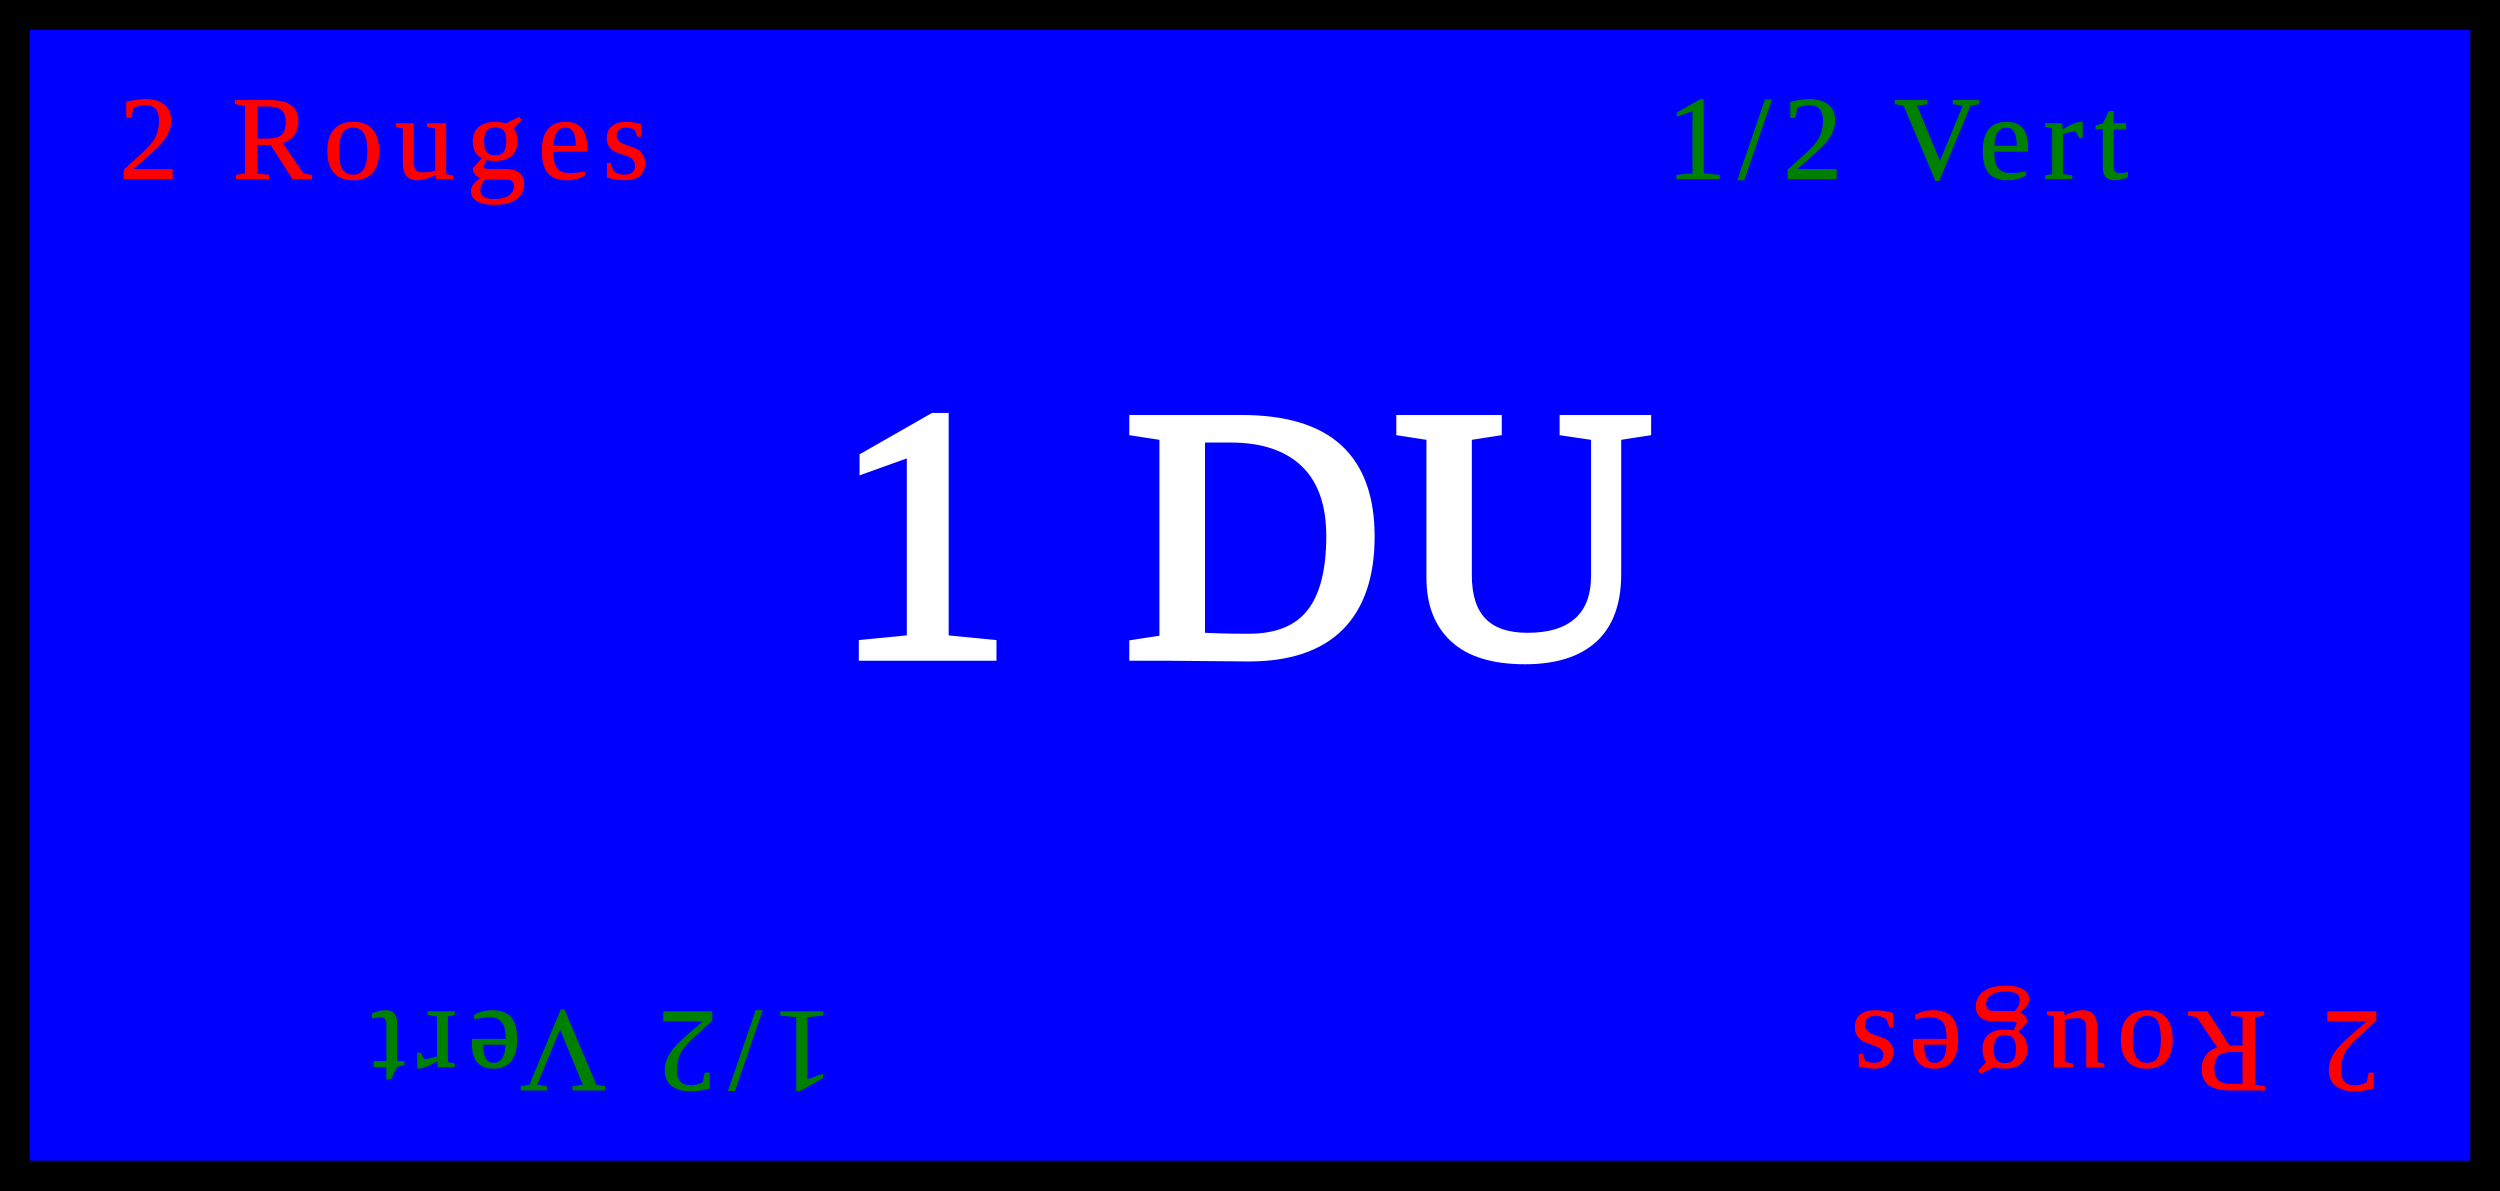
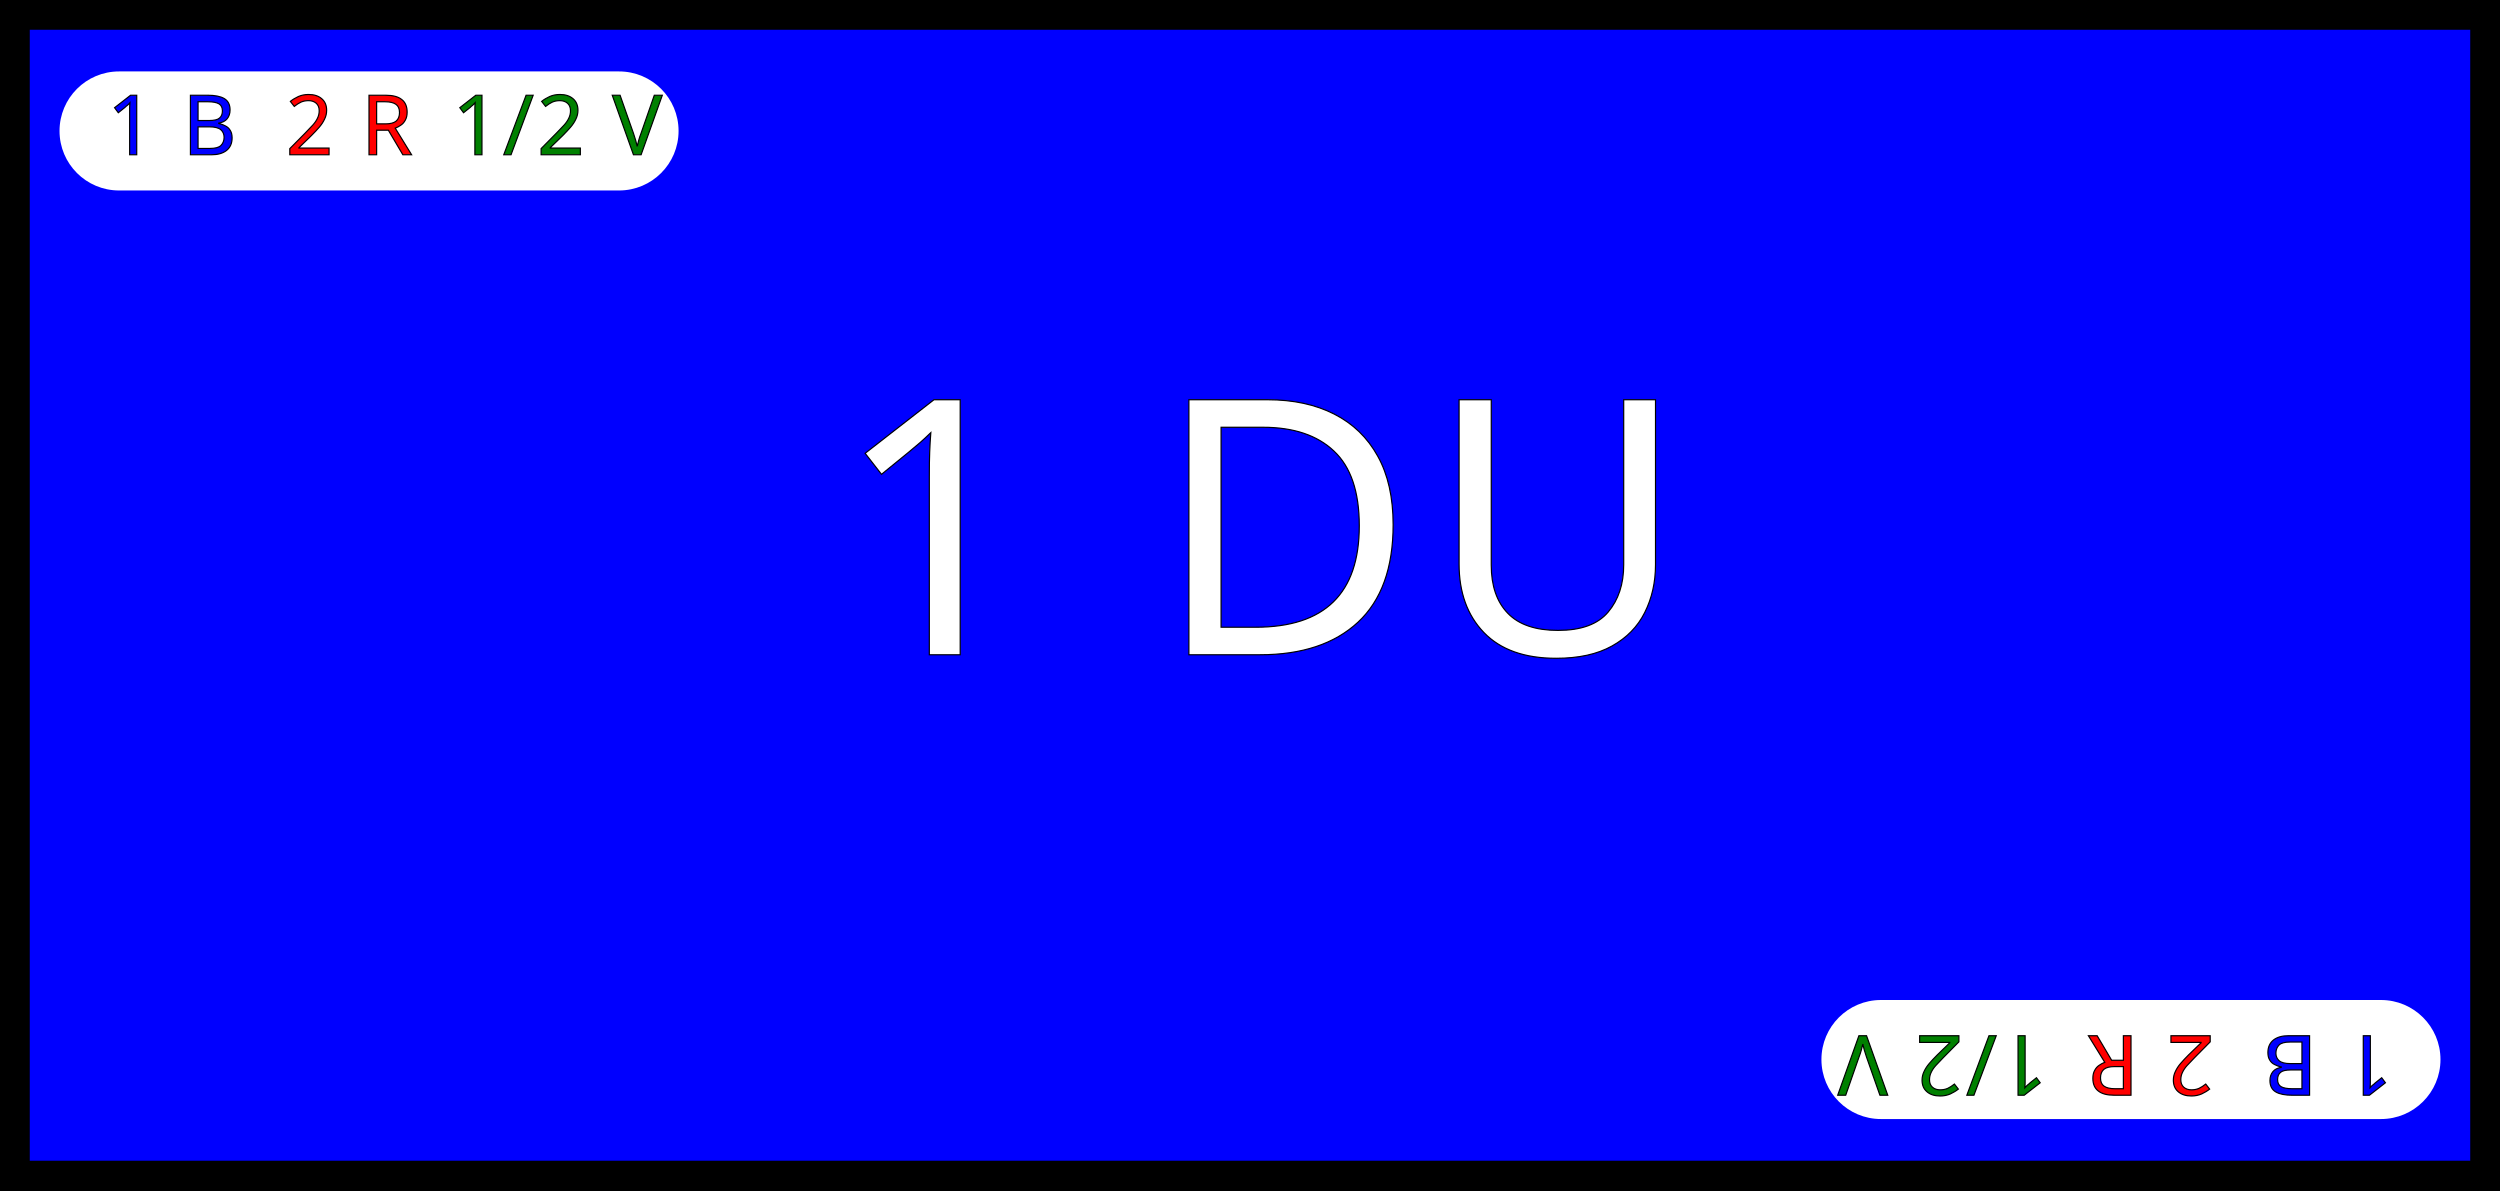
<svg xmlns="http://www.w3.org/2000/svg" width="210" height="100" xml:lang="fr">
  <rect x="0" y="0" width="210" height="100" style="fill:blue;stroke:black;stroke-width:5px;" />
-   <text x="10" y="15" style="font-size:10; letter-spacing:1; fill:red; fill-opacity:1; stroke:red; stroke-width:0.1;">2 Rouges</text>
-   <text x="140" y="15" style="font-size:10; letter-spacing:1; fill:green; fill-opacity:1; stroke:green; stroke-width:0.1;">1/2 Vert</text>
-   <text x="70" y="55" style="font-size:30; letter-spacing:1; fill:white; fill-opacity:1; stroke:white; stroke-width:1;">1 DU</text>
+   <rect x="5" y="6" rx="5" ry="5" width="52" height="10" style="fill:white" />
+   <text x="9" y="13" style="font-family: Linux Libertine; font-size:7; letter-spacing:0.25; fill:blue; fill-opacity:1; stroke:black; stroke-width:0.1;">1 B </text>
+   <text x="24" y="13" style="font-family: Linux Libertine; font-size:7; letter-spacing:0.25; fill:red; fill-opacity:1; stroke:black; stroke-width:0.1;">2 R </text>
+   <text x="38" y="13" style="font-family: Linux Libertine; font-size:7; letter-spacing:0.25; fill:green; fill-opacity:1; stroke:black; stroke-width:0.1;">1/2 V</text>
+   <text x="70" y="55" style="font-family: Linux Libertine; font-size:30; letter-spacing:1; fill:white; fill-opacity:1; stroke:black; stroke-width:0.1;">1 DU</text>
  <g transform="translate(0,0) rotate(180 105 50)">
-     <text x="10" y="15" style="font-size:10; letter-spacing:1; fill:red; fill-opacity:1; stroke:red; stroke-width:0.1;">2 Rouges</text>
-     <text x="140" y="15" style="font-size:10; letter-spacing:1; fill:green; fill-opacity:1; stroke:green; stroke-width:0.1;">1/2 Vert</text>
+     <rect x="5" y="6" rx="5" ry="5" width="52" height="10" style="fill:white" />
+     <text x="9" y="13" style="font-family: Linux Libertine; font-size:7; letter-spacing:0.25; fill:blue; fill-opacity:1; stroke:black; stroke-width:0.1;">1 B </text>
+     <text x="24" y="13" style="font-family: Linux Libertine; font-size:7; letter-spacing:0.25; fill:red; fill-opacity:1; stroke:black; stroke-width:0.1;">2 R </text>
+     <text x="38" y="13" style="font-family: Linux Libertine; font-size:7; letter-spacing:0.25; fill:green; fill-opacity:1; stroke:black; stroke-width:0.1;">1/2 V</text>
  </g>
</svg>
